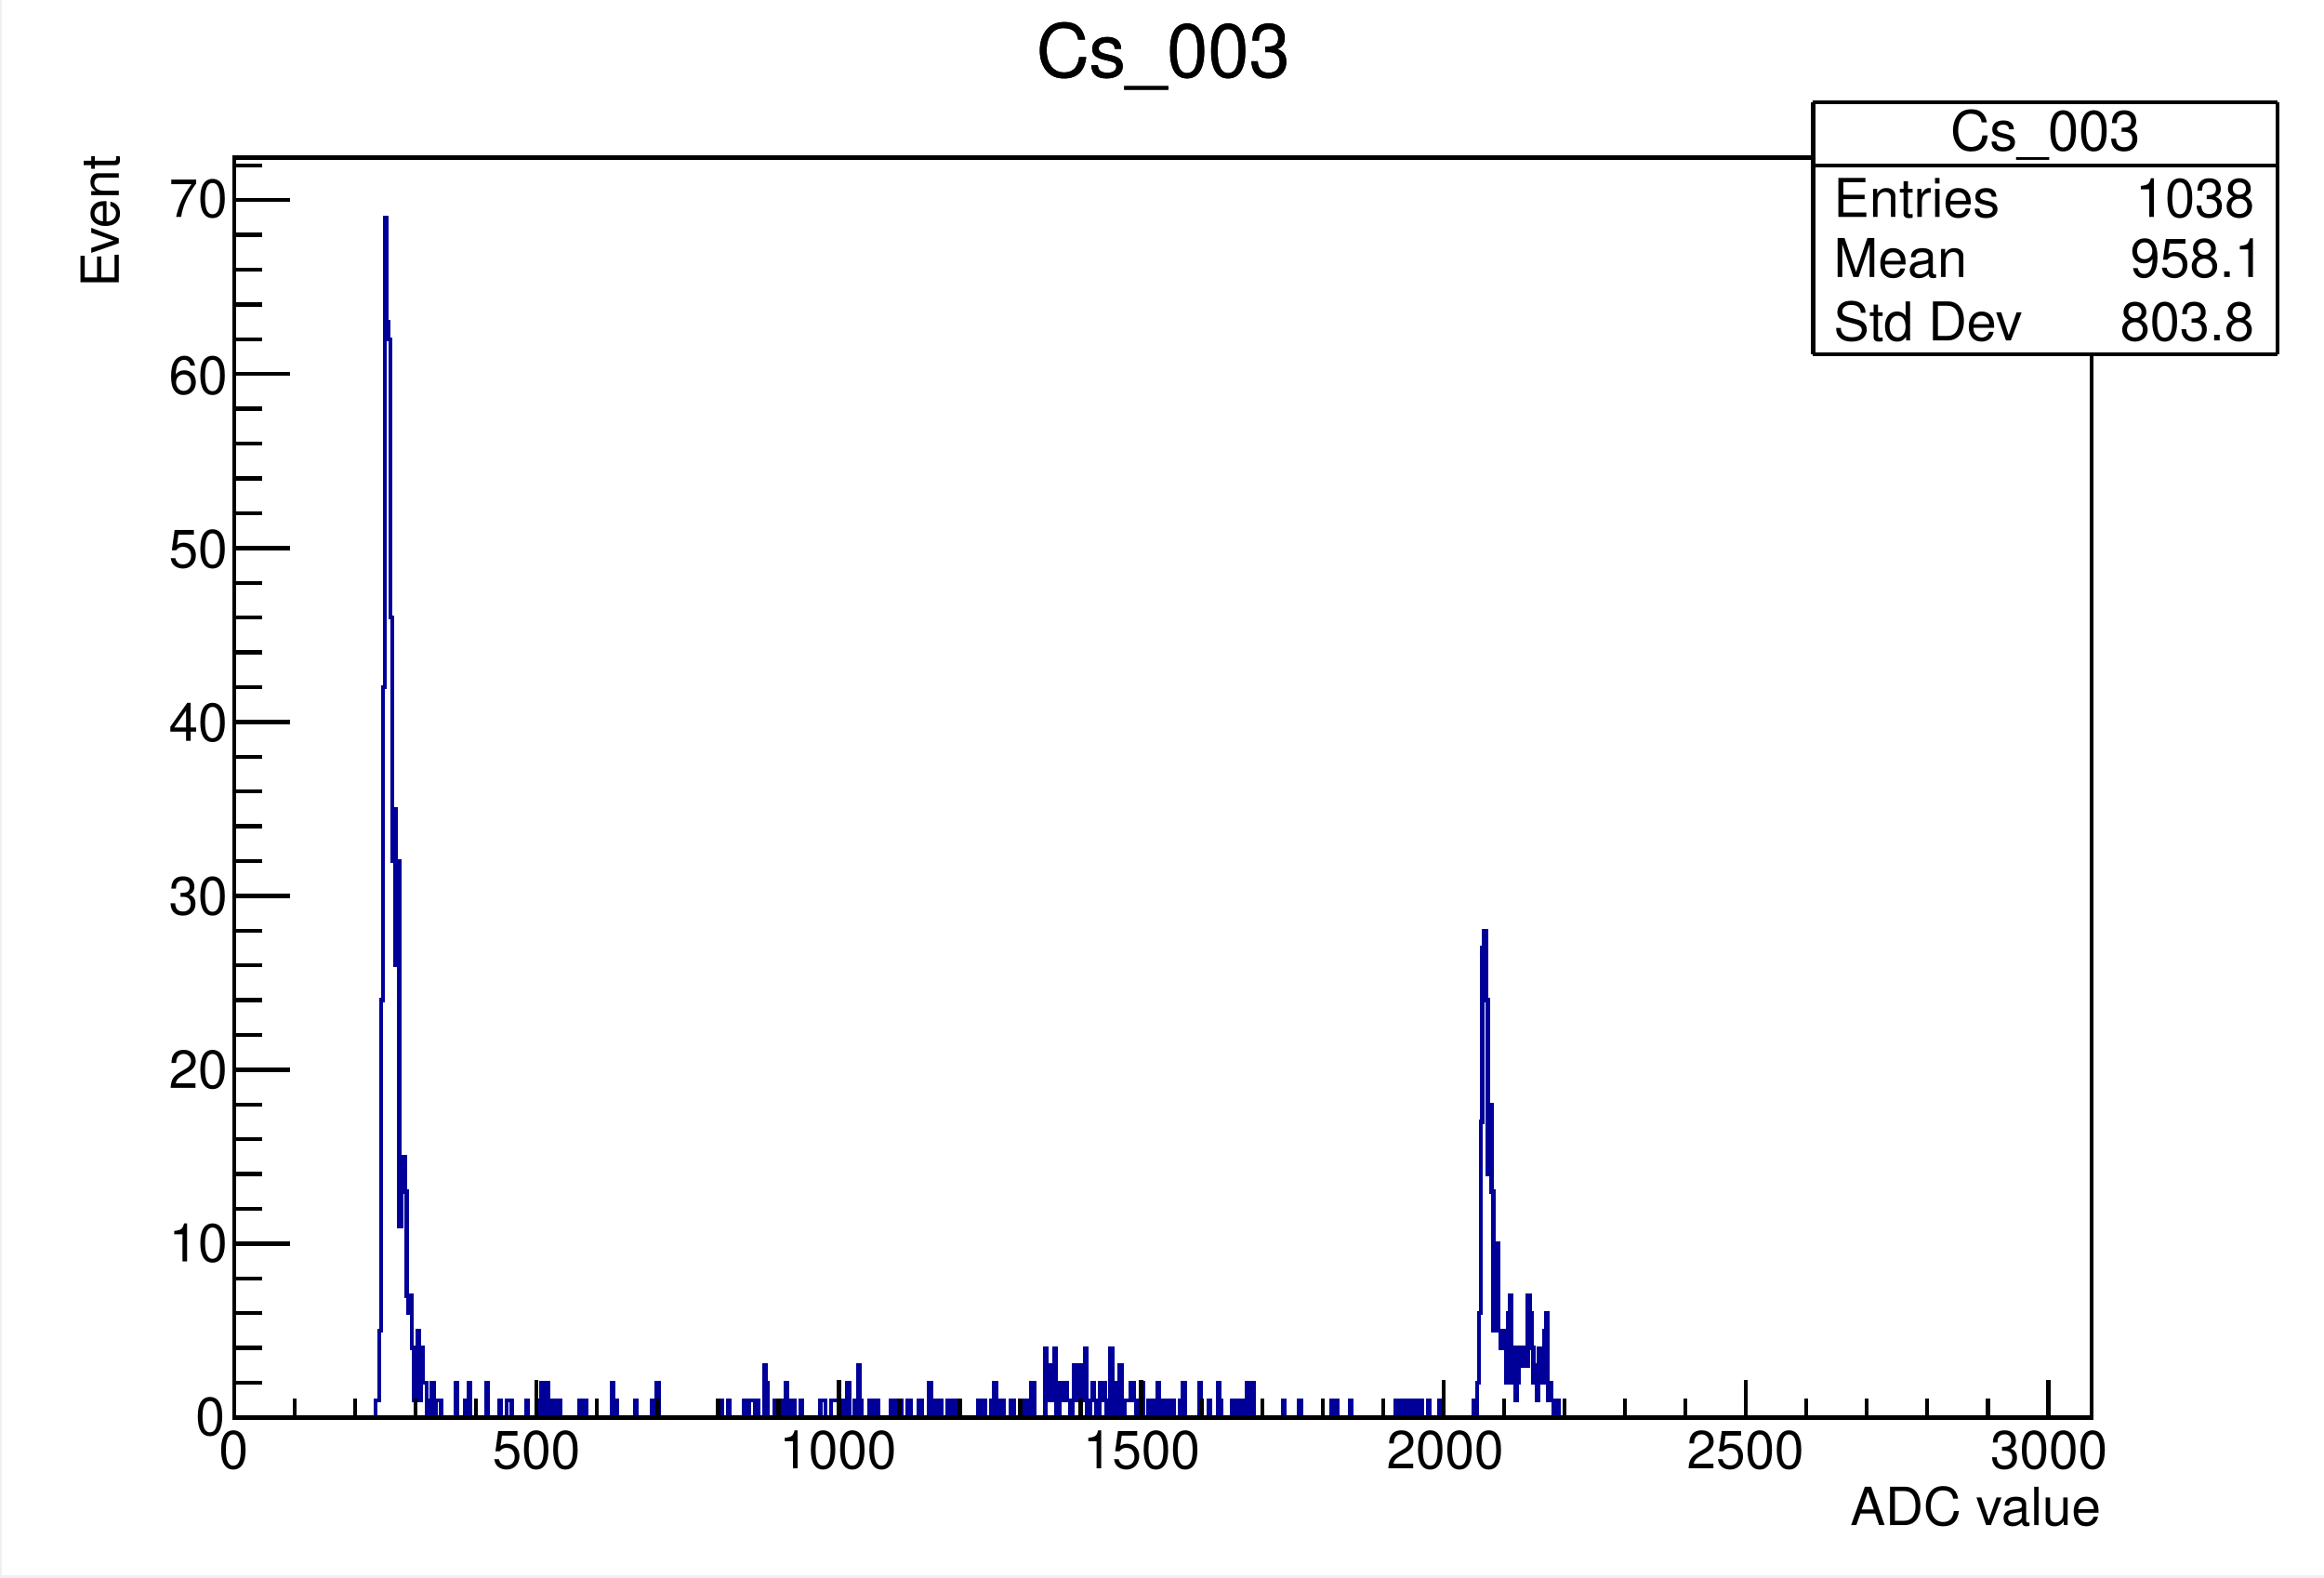
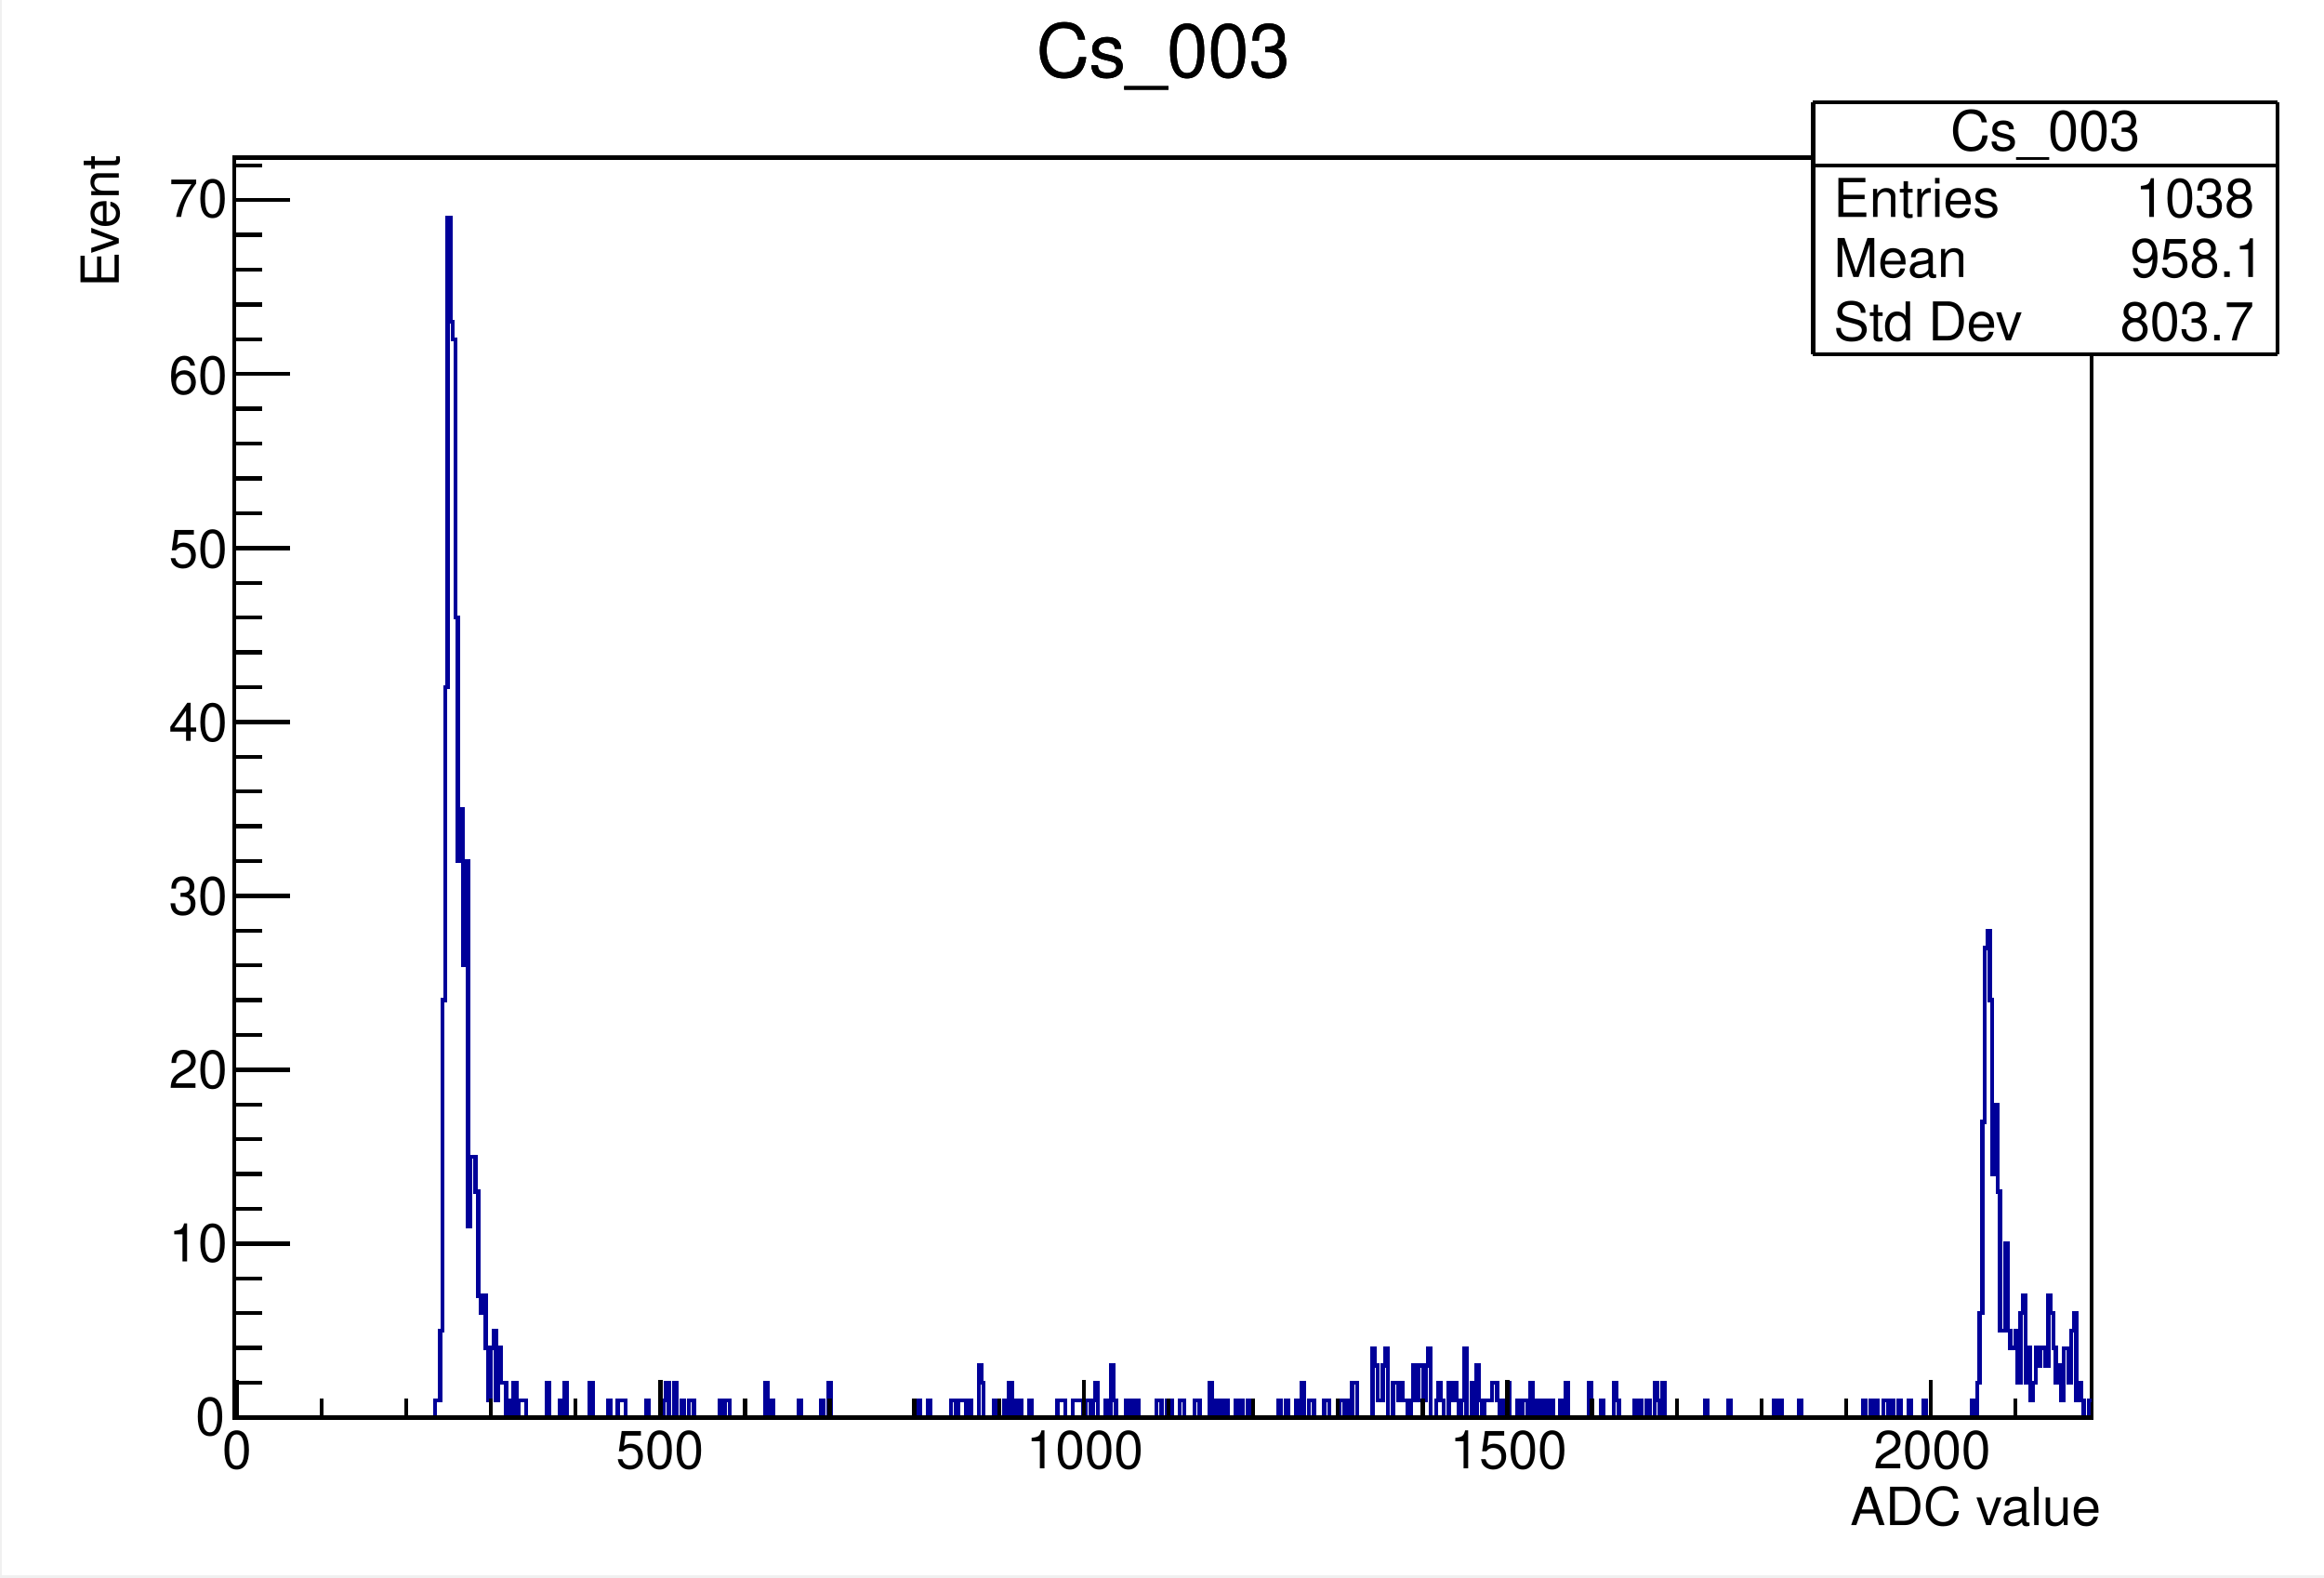
<svg xmlns="http://www.w3.org/2000/svg" width="567.429" height="384.969" viewBox="0 0 567.429 384.969" shape-rendering="crispEdges">
  <defs>
</defs>
  <rect x="0.5" y="0" width="566.929" height="384.469" fill="white" />
  <rect x="57.193" y="38.447" width="453.543" height="307.575" fill="white" />
  <rect x="57.193" y="38.447" width="453.543" height="307.575" fill="none" stroke="black" />
-   <path d="M57.193,346.022h 34.547v -4.245h 0.886v -16.981h 0.443v -80.662h 0.443v -76.416h 0.443v -114.624h 0.443v 25.472h 0.443v 4.245h 0.443v 67.925h 0.443v 59.435h 0.443v -12.736h 0.443v 38.208h 0.443v  -25.472h 0.443v 89.152h 0.443v -16.981h 0.886v 8.491h 0.443v 25.472h 0.443v 4.245h 0.443v -4.245h 0.443v 12.736h 0.443v 12.736h 0.443v -12.736h 0.443v -4.245h 0.443v 16.981h 0.443v -12.736h 0.443v  8.491h 0.886v 8.491h 0.443v -4.245h 0.443v 4.245h 0.443v -8.491h 0.443v 8.491h 0.443v -4.245h 1.329v 4.245h 3.543v -8.491h 0.443v 8.491h 1.772v -4.245h 0.443v 4.245h 0.443v -8.491h 0.443v  8.491h 3.986v -8.491h 0.443v 8.491h 2.657v -4.245h 0.443v 4.245h 1.329v -4.245h 1.329v 4.245h 3.543v -4.245h 0.443v 4.245h 2.657v -4.245h 0.443v -4.245h 0.443v 8.491h 0.886v -8.491h 0.443v  8.491h 0.886v -4.245h 0.443v 4.245h 0.886v -4.245h 0.886v 4.245h 4.429v -4.245h 0.443v 4.245h 0.443v -4.245h 0.886v 4.245h 6.201v -8.491h 0.443v 8.491h 0.443v -4.245h 0.443v 4.245h 4.429v  -4.245h 0.443v 4.245h 3.543v -4.245h 0.443v 4.245h 0.886v -8.491h 0.443v 8.491h 15.059v -4.245h 0.443v 4.245h 1.329v -4.245h 0.443v 4.245h 3.543v -4.245h 0.886v 4.245h 0.443v -4.245h 1.329v  4.245h 0.443v -4.245h 0.443v 4.245h 1.329v -12.736h 0.443v 4.245h 0.443v 8.491h 1.772v -4.245h 0.443v 4.245h 1.329v -4.245h 0.443v 4.245h 0.443v -8.491h 0.443v 8.491h 0.443v -4.245h 0.443v  4.245h 0.443v -4.245h 0.443v 4.245h 1.329v -4.245h 0.443v 4.245h 4.429v -4.245h 1.329v 4.245h 1.329v -4.245h 1.772v 4.245h 0.443v -4.245h 0.886v 4.245h 0.443v -4.245h 0.443v -4.245h 0.443v  8.491h 1.329v -4.245h 0.443v 4.245h 0.443v -12.736h 0.443v 8.491h 0.443v 4.245h 1.772v -4.245h 0.443v 4.245h 0.443v -4.245h 0.443v 4.245h 0.443v -4.245h 0.443v 4.245h 3.1v -4.245h 0.886v  4.245h 0.886v -4.245h 0.886v 4.245h 1.329v -4.245h 0.886v 4.245h 1.772v -4.245h 0.886v 4.245h 1.772v -8.491h 0.443v 8.491h 0.443v -4.245h 0.443v 4.245h 0.443v -4.245h 0.443v 4.245h 0.443v  -4.245h 0.443v 4.245h 1.329v -4.245h 0.443v 4.245h 0.443v -4.245h 0.443v 4.245h 0.886v -4.245h 0.443v 4.245h 4.872v -4.245h 0.443v 4.245h 0.886v -4.245h 0.443v 4.245h 1.329v -4.245h  0.443v 4.245h 0.443v -8.491h 0.443v 8.491h 0.886v -4.245h 0.886v 4.245h 1.772v -4.245h 0.886v 4.245h 1.772v -4.245h 0.886v 4.245h 0.443v -4.245h 0.443v 4.245h 0.443v -8.491h 0.886v  8.491h 2.657v -16.981h 0.443v 4.245h 0.443v 8.491h 0.886v -8.491h 0.443v -4.245h 0.443v 16.981h 0.886v -8.491h 0.886v 4.245h 0.443v -4.245h 0.443v 4.245h 0.886v 4.245h 0.443v -4.245h  0.443v -8.491h 0.443v 8.491h 0.443v -8.491h 0.886v 8.491h 0.443v -8.491h 0.443v -4.245h 0.443v 16.981h 0.886v -4.245h 0.443v -4.245h 0.443v 4.245h 0.443v 4.245h 0.886v -8.491h 0.443v  4.245h 0.443v -4.245h 0.443v 4.245h 0.443v 4.245h 0.443v -4.245h 0.443v -12.736h 0.443v 16.981h 0.886v -8.491h 0.443v 8.491h 0.443v -12.736h 0.443v 8.491h 0.443v 4.245h 0.443v -4.245h 1.329v  -4.245h 0.886v 4.245h 0.443v 4.245h 0.443v -4.245h 0.443v 4.245h 0.443v -8.491h 0.443v 8.491h 1.329v -4.245h 0.443v 4.245h 0.443v -4.245h 0.886v 4.245h 0.443v -8.491h 0.443v 8.491h  0.443v -4.245h 0.443v 4.245h 0.443v -4.245h 0.443v 4.245h 0.443v -4.245h 0.443v 4.245h 0.443v -4.245h 0.443v 4.245h 1.329v -4.245h 0.443v 4.245h 0.443v -8.491h 0.443v 8.491h 3.543v  -8.491h 0.443v 8.491h 1.772v -4.245h 0.443v 4.245h 1.772v -8.491h 0.443v 4.245h 0.443v 4.245h 2.657v -4.245h 0.443v 4.245h 0.443v -4.245h 0.443v 4.245h 0.886v -4.245h 0.443v 4.245h 0.886v  -8.491h 0.443v 4.245h 0.443v 4.245h 0.443v -8.491h 0.443v 8.491h 7.087v -4.245h 0.443v 4.245h 3.543v -4.245h 0.443v 4.245h 7.53v -4.245h 0.443v 4.245h 0.443v -4.245h 0.443v 4.245h 3.1v  -4.245h 0.443v 4.245h 10.63v -4.245h 0.443v 4.245h 0.886v -4.245h 0.443v 4.245h 0.443v -4.245h 0.443v 4.245h 0.886v -4.245h 0.886v 4.245h 0.443v -4.245h 0.443v 4.245h 0.886v -4.245h  0.443v 4.245h 1.329v -4.245h 0.443v 4.245h 2.215v -4.245h 0.443v 4.245h 7.972v -4.245h 0.443v 4.245h 0.443v -8.491h 0.443v -16.981h 0.443v -46.699h 0.443v -42.453h 0.443v -4.245h 0.443v  16.981h 0.443v 42.453h 0.443v -16.981h 0.443v 21.227h 0.443v 33.963h 0.886v -21.227h 0.443v 21.227h 0.443v 4.245h 0.886v -4.245h 0.443v 12.736h 0.443v -16.981h 0.443v -4.245h 0.443v 21.227h  0.443v -8.491h 0.443v 12.736h 0.443v -4.245h 0.443v -8.491h 0.443v 4.245h 0.443v -4.245h 0.886v 4.245h 0.443v -16.981h 0.443v 4.245h 0.443v 8.491h 0.443v 8.491h 0.443v -4.245h 0.443v  8.491h 0.443v -12.736h 0.886v 8.491h 0.443v -12.736h 0.443v -4.245h 0.443v 21.227h 0.443v -4.245h 0.443v 4.245h 0.443v 4.245h 0.886v -4.245h 0.443v 4.245h 130.217" fill="none" stroke="#000099" />
+   <path d="M57.193,346.022h 49.015v -4.245h 1.241v -16.981h 0.62v -80.662h 0.62v -76.416h 0.62v -114.624h 0.62v 25.472h 0.62v 4.245h 0.62v 67.925h 0.62v 59.435h 0.62v -12.736h 0.62v 38.208h 0.62v  -25.472h 0.62v 89.152h 0.62v -16.981h 1.241v 8.491h 0.62v 25.472h 0.62v 4.245h 0.62v -4.245h 0.62v 12.736h 0.62v 12.736h 0.62v -12.736h 0.62v -4.245h 0.62v 16.981h 0.62v -12.736h 0.62v  8.491h 1.241v 8.491h 0.62v -4.245h 0.62v 4.245h 0.62v -8.491h 0.62v 8.491h 0.62v -4.245h 1.861v 4.245h 4.964v -8.491h 0.62v 8.491h 2.482v -4.245h 0.62v 4.245h 0.62v -8.491h 0.62v  8.491h 5.584v -8.491h 0.62v 8.491h 3.723v -4.245h 0.62v 4.245h 1.861v -4.245h 1.861v 4.245h 4.964v -4.245h 0.62v 4.245h 3.723v -4.245h 0.62v -4.245h 0.62v 8.491h 1.241v -8.491h 0.62v  8.491h 1.241v -4.245h 0.62v 4.245h 1.241v -4.245h 1.241v 4.245h 6.204v -4.245h 0.62v 4.245h 0.62v -4.245h 1.241v 4.245h 8.686v -8.491h 0.62v 8.491h 0.62v -4.245h 0.62v 4.245h 6.204v  -4.245h 0.62v 4.245h 4.964v -4.245h 0.62v 4.245h 1.241v -8.491h 0.62v 8.491h 21.095v -4.245h 0.62v 4.245h 1.861v -4.245h 0.62v 4.245h 4.964v -4.245h 1.241v 4.245h 0.62v -4.245h 1.861v  4.245h 0.62v -4.245h 0.62v 4.245h 1.861v -12.736h 0.62v 4.245h 0.62v 8.491h 2.482v -4.245h 0.62v 4.245h 1.861v -4.245h 0.62v 4.245h 0.62v -8.491h 0.62v 8.491h 0.62v -4.245h 0.62v  4.245h 0.62v -4.245h 0.62v 4.245h 1.861v -4.245h 0.62v 4.245h 6.204v -4.245h 1.861v 4.245h 1.861v -4.245h 2.482v 4.245h 0.62v -4.245h 1.241v 4.245h 0.62v -4.245h 0.62v -4.245h 0.62v  8.491h 1.861v -4.245h 0.62v 4.245h 0.62v -12.736h 0.62v 8.491h 0.62v 4.245h 2.482v -4.245h 0.62v 4.245h 0.62v -4.245h 0.62v 4.245h 0.62v -4.245h 0.62v 4.245h 4.343v -4.245h 1.241v  4.245h 1.241v -4.245h 1.241v 4.245h 1.861v -4.245h 1.241v 4.245h 2.482v -4.245h 1.241v 4.245h 2.482v -8.491h 0.62v 8.491h 0.62v -4.245h 0.62v 4.245h 0.62v -4.245h 0.62v 4.245h 0.62v  -4.245h 0.62v 4.245h 1.861v -4.245h 0.62v 4.245h 0.62v -4.245h 0.62v 4.245h 1.241v -4.245h 0.62v 4.245h 6.825v -4.245h 0.62v 4.245h 1.241v -4.245h 0.62v 4.245h 1.861v -4.245h 0.62v  4.245h 0.62v -8.491h 0.62v 8.491h 1.241v -4.245h 1.241v 4.245h 2.482v -4.245h 1.241v 4.245h 2.482v -4.245h 1.241v 4.245h 0.62v -4.245h 0.62v 4.245h 0.62v -8.491h 1.241v 8.491h 3.723v  -16.981h 0.62v 4.245h 0.62v 8.491h 1.241v -8.491h 0.62v -4.245h 0.62v 16.981h 1.241v -8.491h 1.241v 4.245h 0.62v -4.245h 0.62v 4.245h 1.241v 4.245h 0.62v -4.245h 0.62v -8.491h 0.62v  8.491h 0.62v -8.491h 1.241v 8.491h 0.62v -8.491h 0.62v -4.245h 0.62v 16.981h 1.241v -4.245h 0.62v -4.245h 0.62v 4.245h 0.62v 4.245h 1.241v -8.491h 0.62v 4.245h 0.62v -4.245h  0.62v 4.245h 0.62v 4.245h 0.62v -4.245h 0.62v -12.736h 0.62v 16.981h 1.241v -8.491h 0.62v 8.491h 0.62v -12.736h 0.62v 8.491h 0.62v 4.245h 0.62v -4.245h 1.861v -4.245h 1.241v 4.245h  0.62v 4.245h 0.62v -4.245h 0.62v 4.245h 0.62v -8.491h 0.62v 8.491h 1.861v -4.245h 0.62v 4.245h 0.62v -4.245h 1.241v 4.245h 0.62v -8.491h 0.62v 8.491h 0.62v -4.245h 0.62v  4.245h 0.62v -4.245h 0.62v 4.245h 0.62v -4.245h 0.62v 4.245h 0.62v -4.245h 0.62v 4.245h 1.861v -4.245h 0.62v 4.245h 0.62v -8.491h 0.62v 8.491h 4.964v -8.491h 0.62v 8.491h 2.482v  -4.245h 0.62v 4.245h 2.482v -8.491h 0.62v 4.245h 0.62v 4.245h 3.723v -4.245h 0.62v 4.245h 0.62v -4.245h 0.62v 4.245h 1.241v -4.245h 0.62v 4.245h 1.241v -8.491h 0.62v 4.245h 0.62v  4.245h 0.62v -8.491h 0.62v 8.491h 9.927v -4.245h 0.62v 4.245h 4.964v -4.245h 0.62v 4.245h 10.547v -4.245h 0.62v 4.245h 0.62v -4.245h 0.62v 4.245h 4.343v -4.245h 0.62v 4.245h 14.891v  -4.245h 0.62v 4.245h 1.241v -4.245h 0.62v 4.245h 0.62v -4.245h 0.62v 4.245h 1.241v -4.245h 1.241v 4.245h 0.62v -4.245h 0.62v 4.245h 1.241v -4.245h 0.62v 4.245h 1.861v -4.245h 0.62v  4.245h 3.102v -4.245h 0.62v 4.245h 11.168v -4.245h 0.62v 4.245h 0.62v -8.491h 0.62v -16.981h 0.62v -46.699h 0.62v -42.453h 0.62v -4.245h 0.62v 16.981h 0.62v 42.453h 0.62v -16.981h  0.62v 21.227h 0.62v 33.963h 1.241v -21.227h 0.62v 21.227h 0.62v 4.245h 1.241v -4.245h 0.62v 12.736h 0.62v -16.981h 0.62v -4.245h 0.62v 21.227h 0.62v -8.491h 0.62v 12.736h 0.62v -4.245h  0.62v -8.491h 0.62v 4.245h 0.62v -4.245h 1.241v 4.245h 0.62v -16.981h 0.62v 4.245h 0.62v 8.491h 0.62v 8.491h 0.62v -4.245h 0.62v 8.491h 0.62v -12.736h 1.241v 8.491h 0.62v -12.736h  0.62v -4.245h 0.62v 21.227h 0.62v -4.245h 0.62v 4.245h 0.62v 4.245h 1.241v -4.245h 0.62" fill="none" stroke="#000099" />
  <path d="M57.193,346.022h 453.543" fill="none" stroke="black" />
-   <path d="M57.193,336.795v 9.227" fill="none" stroke="black" />
-   <path d="M71.957,341.409v 4.614" fill="none" stroke="black" />
-   <path d="M86.721,341.409v 4.614" fill="none" stroke="black" />
-   <path d="M101.484,341.409v 4.614" fill="none" stroke="black" />
-   <path d="M116.248,341.409v 4.614" fill="none" stroke="black" />
-   <path d="M131.012,336.795v 9.227" fill="none" stroke="black" />
-   <path d="M145.776,341.409v 4.614" fill="none" stroke="black" />
-   <path d="M160.539,341.409v 4.614" fill="none" stroke="black" />
-   <path d="M175.303,341.409v 4.614" fill="none" stroke="black" />
-   <path d="M190.067,341.409v 4.614" fill="none" stroke="black" />
-   <path d="M204.831,336.795v 9.227" fill="none" stroke="black" />
-   <path d="M219.594,341.409v 4.614" fill="none" stroke="black" />
-   <path d="M234.358,341.409v 4.614" fill="none" stroke="black" />
-   <path d="M249.122,341.409v 4.614" fill="none" stroke="black" />
-   <path d="M263.886,341.409v 4.614" fill="none" stroke="black" />
-   <path d="M278.65,336.795v 9.227" fill="none" stroke="black" />
-   <path d="M293.413,341.409v 4.614" fill="none" stroke="black" />
-   <path d="M308.177,341.409v 4.614" fill="none" stroke="black" />
-   <path d="M322.941,341.409v 4.614" fill="none" stroke="black" />
-   <path d="M337.705,341.409v 4.614" fill="none" stroke="black" />
-   <path d="M352.469,336.795v 9.227" fill="none" stroke="black" />
-   <path d="M367.232,341.409v 4.614" fill="none" stroke="black" />
-   <path d="M381.996,341.409v 4.614" fill="none" stroke="black" />
-   <path d="M396.76,341.409v 4.614" fill="none" stroke="black" />
-   <path d="M411.524,341.409v 4.614" fill="none" stroke="black" />
-   <path d="M426.287,336.795v 9.227" fill="none" stroke="black" />
-   <path d="M441.051,341.409v 4.614" fill="none" stroke="black" />
-   <path d="M455.815,341.409v 4.614" fill="none" stroke="black" />
-   <path d="M470.579,341.409v 4.614" fill="none" stroke="black" />
-   <path d="M485.343,341.409v 4.614" fill="none" stroke="black" />
-   <path d="M500.106,336.795v 9.227" fill="none" stroke="black" />
-   <path d="M500.106,336.795v 9.227" fill="none" stroke="black" />
-   <text xml:space="preserve" x="53.446" y="358.403" fill="black" font-size="12.845" font-family="Helvetica">0</text>
-   <text xml:space="preserve" x="120.239" y="358.403" fill="black" font-size="12.845" font-family="Helvetica">500</text>
-   <text xml:space="preserve" x="190.291" y="358.403" fill="black" font-size="12.845" font-family="Helvetica">1000</text>
-   <text xml:space="preserve" x="264.415" y="358.403" fill="black" font-size="12.845" font-family="Helvetica">1500</text>
-   <text xml:space="preserve" x="338.54" y="358.403" fill="black" font-size="12.845" font-family="Helvetica">2000</text>
-   <text xml:space="preserve" x="411.849" y="358.403" fill="black" font-size="12.845" font-family="Helvetica">2500</text>
-   <text xml:space="preserve" x="485.974" y="358.403" fill="black" font-size="12.845" font-family="Helvetica">3000</text>
+   <path d="M57.813,336.795v 9.227" fill="none" stroke="black" />
+   <path d="M78.495,341.409v 4.614" fill="none" stroke="black" />
+   <path d="M99.176,341.409v 4.614" fill="none" stroke="black" />
+   <path d="M119.858,341.409v 4.614" fill="none" stroke="black" />
+   <path d="M140.539,341.409v 4.614" fill="none" stroke="black" />
+   <path d="M161.22,336.795v 9.227" fill="none" stroke="black" />
+   <path d="M181.902,341.409v 4.614" fill="none" stroke="black" />
+   <path d="M202.583,341.409v 4.614" fill="none" stroke="black" />
+   <path d="M223.265,341.409v 4.614" fill="none" stroke="black" />
+   <path d="M243.946,341.409v 4.614" fill="none" stroke="black" />
+   <path d="M264.627,336.795v 9.227" fill="none" stroke="black" />
+   <path d="M285.309,341.409v 4.614" fill="none" stroke="black" />
+   <path d="M305.99,341.409v 4.614" fill="none" stroke="black" />
+   <path d="M326.672,341.409v 4.614" fill="none" stroke="black" />
+   <path d="M347.353,341.409v 4.614" fill="none" stroke="black" />
+   <path d="M368.034,336.795v 9.227" fill="none" stroke="black" />
+   <path d="M388.716,341.409v 4.614" fill="none" stroke="black" />
+   <path d="M409.397,341.409v 4.614" fill="none" stroke="black" />
+   <path d="M430.079,341.409v 4.614" fill="none" stroke="black" />
+   <path d="M450.76,341.409v 4.614" fill="none" stroke="black" />
+   <path d="M471.442,336.795v 9.227" fill="none" stroke="black" />
+   <path d="M57.813,336.795v 9.227" fill="none" stroke="black" />
+   <path d="M471.442,336.795v 9.227" fill="none" stroke="black" />
+   <path d="M492.123,341.409v 4.614" fill="none" stroke="black" />
+   <text xml:space="preserve" x="54.261" y="358.403" fill="black" font-size="12.845" font-family="Helvetica">0</text>
+   <text xml:space="preserve" x="150.378" y="358.403" fill="black" font-size="12.845" font-family="Helvetica">500</text>
+   <text xml:space="preserve" x="250.568" y="358.403" fill="black" font-size="12.845" font-family="Helvetica">1000</text>
+   <text xml:space="preserve" x="354.016" y="358.403" fill="black" font-size="12.845" font-family="Helvetica">1500</text>
+   <text xml:space="preserve" x="457.464" y="358.403" fill="black" font-size="12.845" font-family="Helvetica">2000</text>
  <text xml:space="preserve" x="451.763" y="372.251" fill="black" font-size="12.845" font-family="Helvetica">ADC value</text>
  <path d="M57.193,346.022v -307.575" fill="none" stroke="black" />
  <path d="M70.799,346.022h -13.606" fill="none" stroke="black" />
  <path d="M63.996,337.532h -6.803" fill="none" stroke="black" />
  <path d="M63.996,329.041h -6.803" fill="none" stroke="black" />
  <path d="M63.996,320.55h -6.803" fill="none" stroke="black" />
  <path d="M63.996,312.059h -6.803" fill="none" stroke="black" />
  <path d="M70.799,303.569h -13.606" fill="none" stroke="black" />
  <path d="M63.996,295.078h -6.803" fill="none" stroke="black" />
  <path d="M63.996,286.587h -6.803" fill="none" stroke="black" />
  <path d="M63.996,278.097h -6.803" fill="none" stroke="black" />
  <path d="M63.996,269.606h -6.803" fill="none" stroke="black" />
  <path d="M70.799,261.115h -13.606" fill="none" stroke="black" />
  <path d="M63.996,252.625h -6.803" fill="none" stroke="black" />
  <path d="M63.996,244.134h -6.803" fill="none" stroke="black" />
  <path d="M63.996,235.643h -6.803" fill="none" stroke="black" />
  <path d="M63.996,227.153h -6.803" fill="none" stroke="black" />
  <path d="M70.799,218.662h -13.606" fill="none" stroke="black" />
  <path d="M63.996,210.171h -6.803" fill="none" stroke="black" />
  <path d="M63.996,201.68h -6.803" fill="none" stroke="black" />
  <path d="M63.996,193.19h -6.803" fill="none" stroke="black" />
  <path d="M63.996,184.699h -6.803" fill="none" stroke="black" />
  <path d="M70.799,176.208h -13.606" fill="none" stroke="black" />
  <path d="M63.996,167.718h -6.803" fill="none" stroke="black" />
  <path d="M63.996,159.227h -6.803" fill="none" stroke="black" />
  <path d="M63.996,150.736h -6.803" fill="none" stroke="black" />
  <path d="M63.996,142.246h -6.803" fill="none" stroke="black" />
  <path d="M70.799,133.755h -13.606" fill="none" stroke="black" />
  <path d="M63.996,125.264h -6.803" fill="none" stroke="black" />
  <path d="M63.996,116.774h -6.803" fill="none" stroke="black" />
  <path d="M63.996,108.283h -6.803" fill="none" stroke="black" />
  <path d="M63.996,99.792h -6.803" fill="none" stroke="black" />
  <path d="M70.799,91.302h -13.606" fill="none" stroke="black" />
  <path d="M63.996,82.811h -6.803" fill="none" stroke="black" />
  <path d="M63.996,74.32h -6.803" fill="none" stroke="black" />
  <path d="M63.996,65.829h -6.803" fill="none" stroke="black" />
  <path d="M63.996,57.339h -6.803" fill="none" stroke="black" />
  <path d="M70.799,48.848h -13.606" fill="none" stroke="black" />
  <path d="M70.799,48.848h -13.606" fill="none" stroke="black" />
  <path d="M63.996,40.357h -6.803" fill="none" stroke="black" />
  <text xml:space="preserve" x="47.744" y="350.258" fill="black" font-size="12.845" font-family="Helvetica">0</text>
  <text xml:space="preserve" x="41.228" y="307.901" fill="black" font-size="12.845" font-family="Helvetica">10</text>
  <text xml:space="preserve" x="41.228" y="265.544" fill="black" font-size="12.845" font-family="Helvetica">20</text>
  <text xml:space="preserve" x="41.228" y="223.188" fill="black" font-size="12.845" font-family="Helvetica">30</text>
  <text xml:space="preserve" x="41.228" y="180.831" fill="black" font-size="12.845" font-family="Helvetica">40</text>
  <text xml:space="preserve" x="41.228" y="138.474" fill="black" font-size="12.845" font-family="Helvetica">50</text>
  <text xml:space="preserve" x="41.228" y="96.117" fill="black" font-size="12.845" font-family="Helvetica">60</text>
  <text xml:space="preserve" x="41.228" y="52.946" fill="black" font-size="12.845" font-family="Helvetica">70</text>
  <g transform="rotate(-90,29.0094,70.0516)">
    <text xml:space="preserve" x="29.009" y="70.052" fill="black" font-size="12.845" font-family="Helvetica">Event</text>
  </g>
  <text xml:space="preserve" x="253.012" y="18.735" fill="black" font-size="18.032" font-family="Helvetica">Cs_003</text>
  <rect x="442.705" y="24.991" width="113.386" height="61.515" fill="white" />
  <path d="M442.705,86.506h 113.386" fill="none" stroke="black" />
  <path d="M556.091,86.506v -61.515" fill="none" stroke="black" />
  <path d="M556.091,24.991h -113.386" fill="none" stroke="black" />
  <path d="M442.705,24.991v 61.515" fill="none" stroke="black" />
  <text xml:space="preserve" x="476.199" y="36.655" fill="black" font-size="13.48" font-family="Helvetica">Cs_003</text>
  <path d="M442.705,40.369h 113.386" fill="none" stroke="black" />
  <text xml:space="preserve" x="447.69" y="52.946" fill="black" font-size="13.065" font-family="Helvetica">Entries </text>
  <text xml:space="preserve" x="517.741" y="52.946" fill="black" font-size="13.065" font-family="Helvetica"> 1038</text>
  <text xml:space="preserve" x="447.69" y="67.608" fill="black" font-size="13.065" font-family="Helvetica">Mean  </text>
  <text xml:space="preserve" x="512.854" y="67.608" fill="black" font-size="13.065" font-family="Helvetica">  958.1</text>
  <text xml:space="preserve" x="447.69" y="83.084" fill="black" font-size="13.065" font-family="Helvetica">Std Dev   </text>
-   <text xml:space="preserve" x="510.41" y="83.084" fill="black" font-size="13.065" font-family="Helvetica">  803.8</text>
+   <text xml:space="preserve" x="510.41" y="83.084" fill="black" font-size="13.065" font-family="Helvetica">  803.7</text>
  <text xml:space="preserve" x="253.012" y="18.735" fill="black" font-size="18.032" font-family="Helvetica">Cs_003</text>
</svg>
